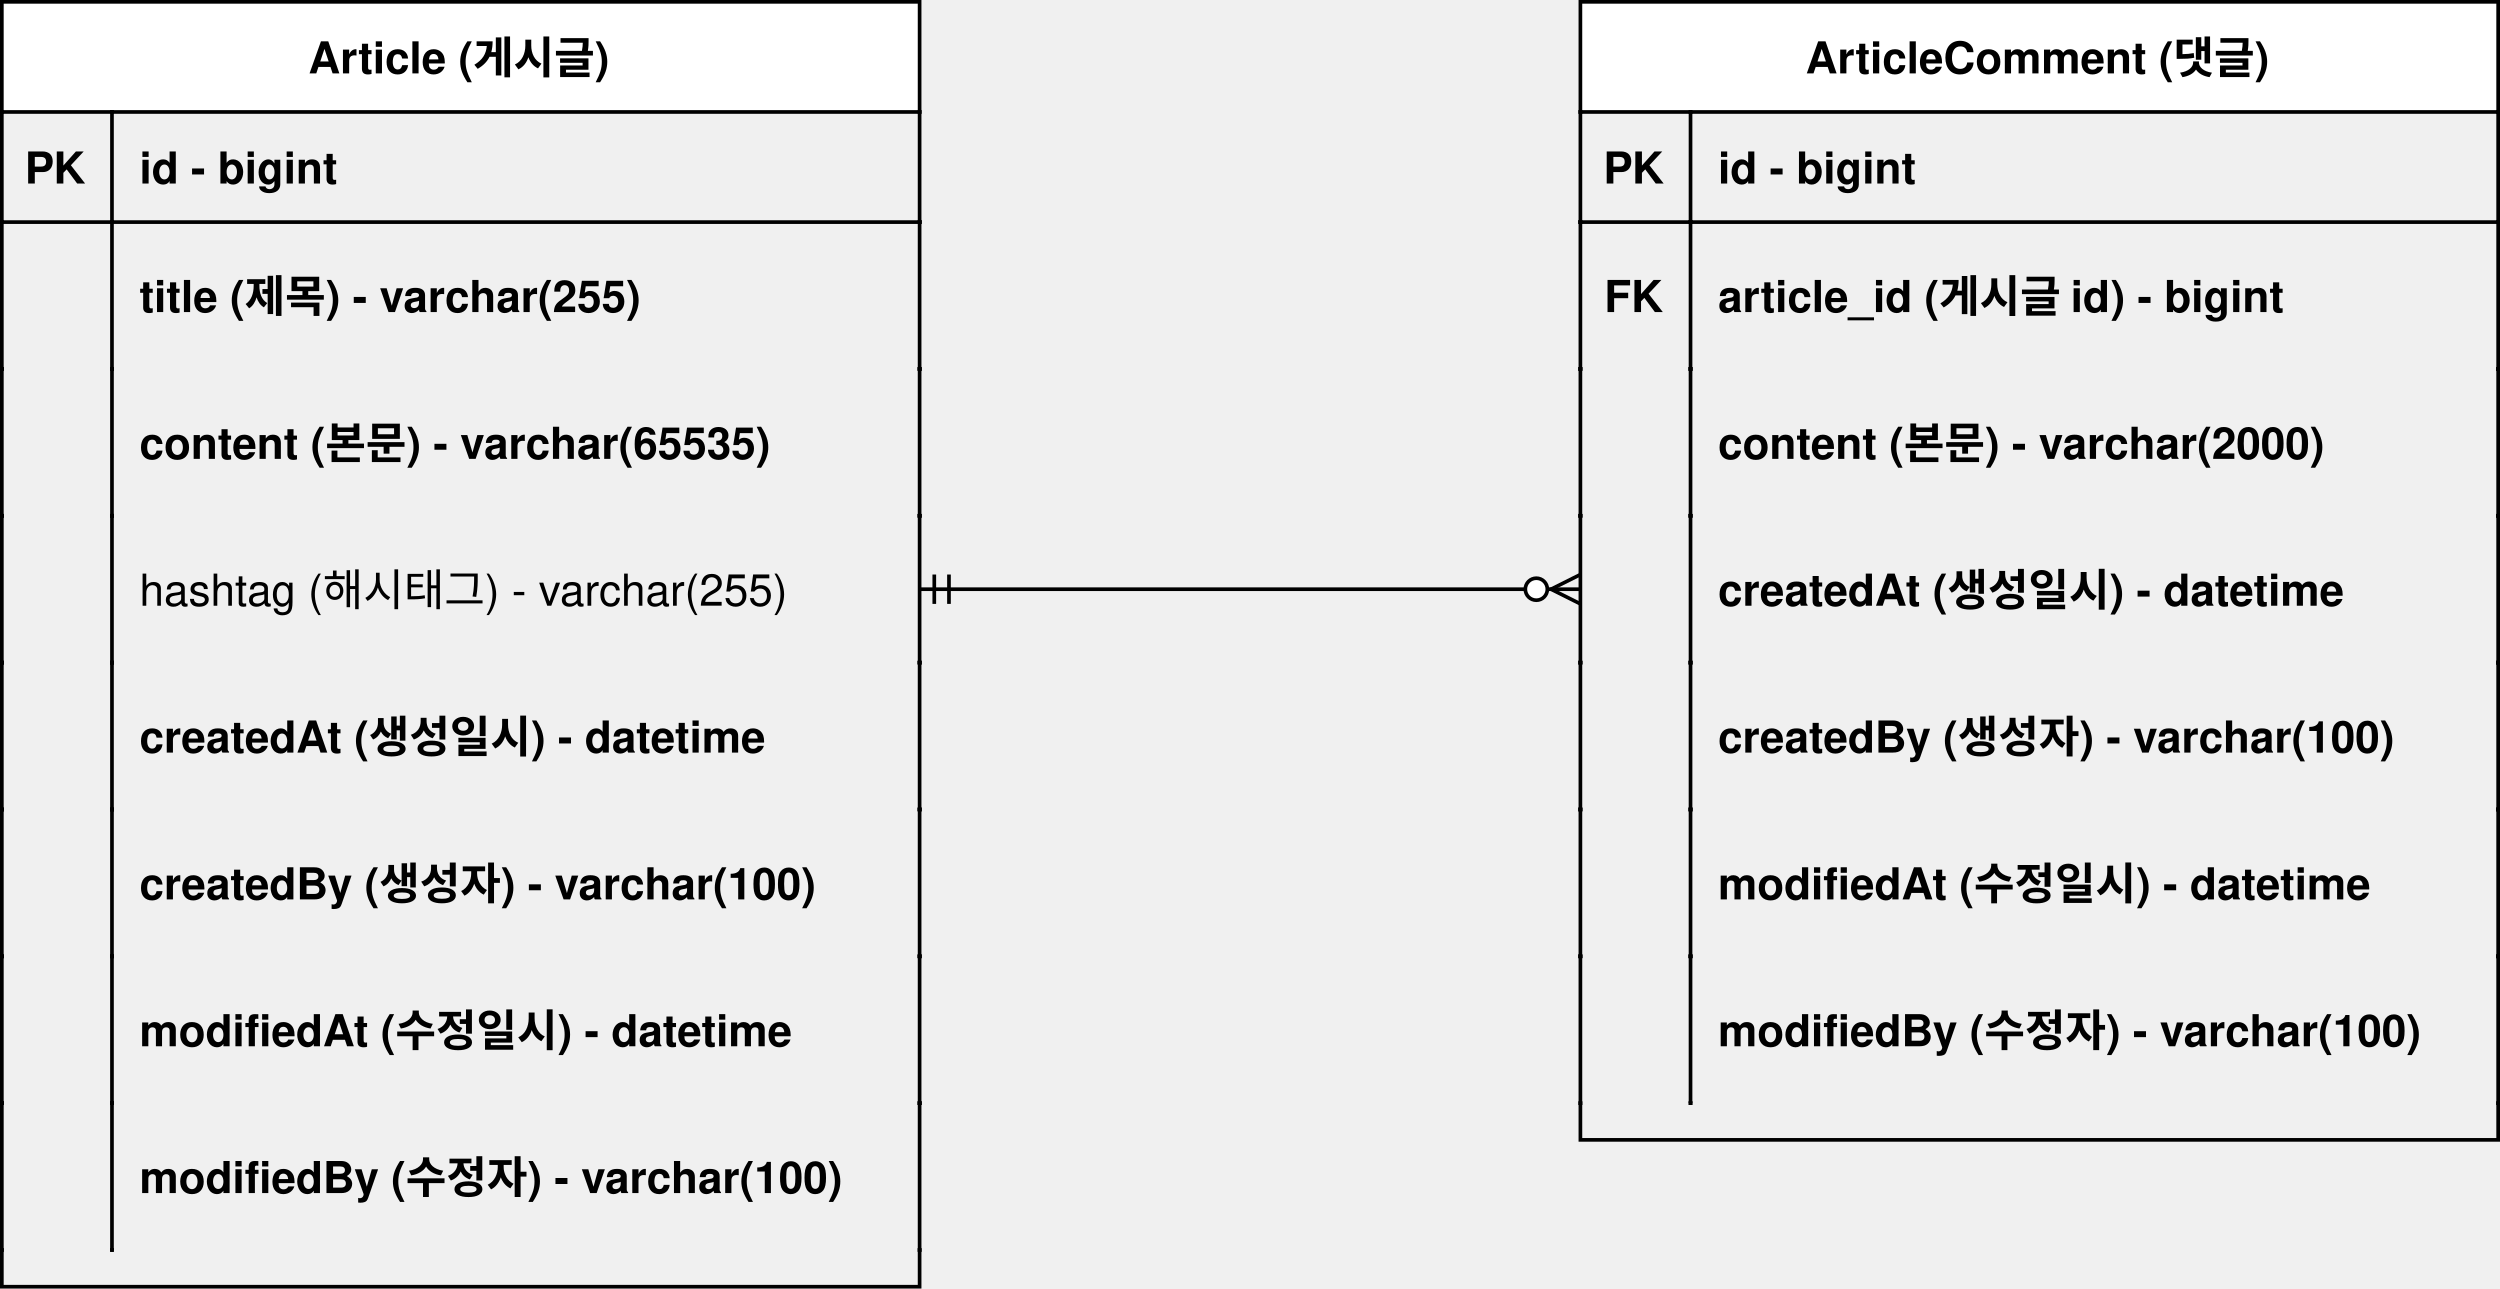
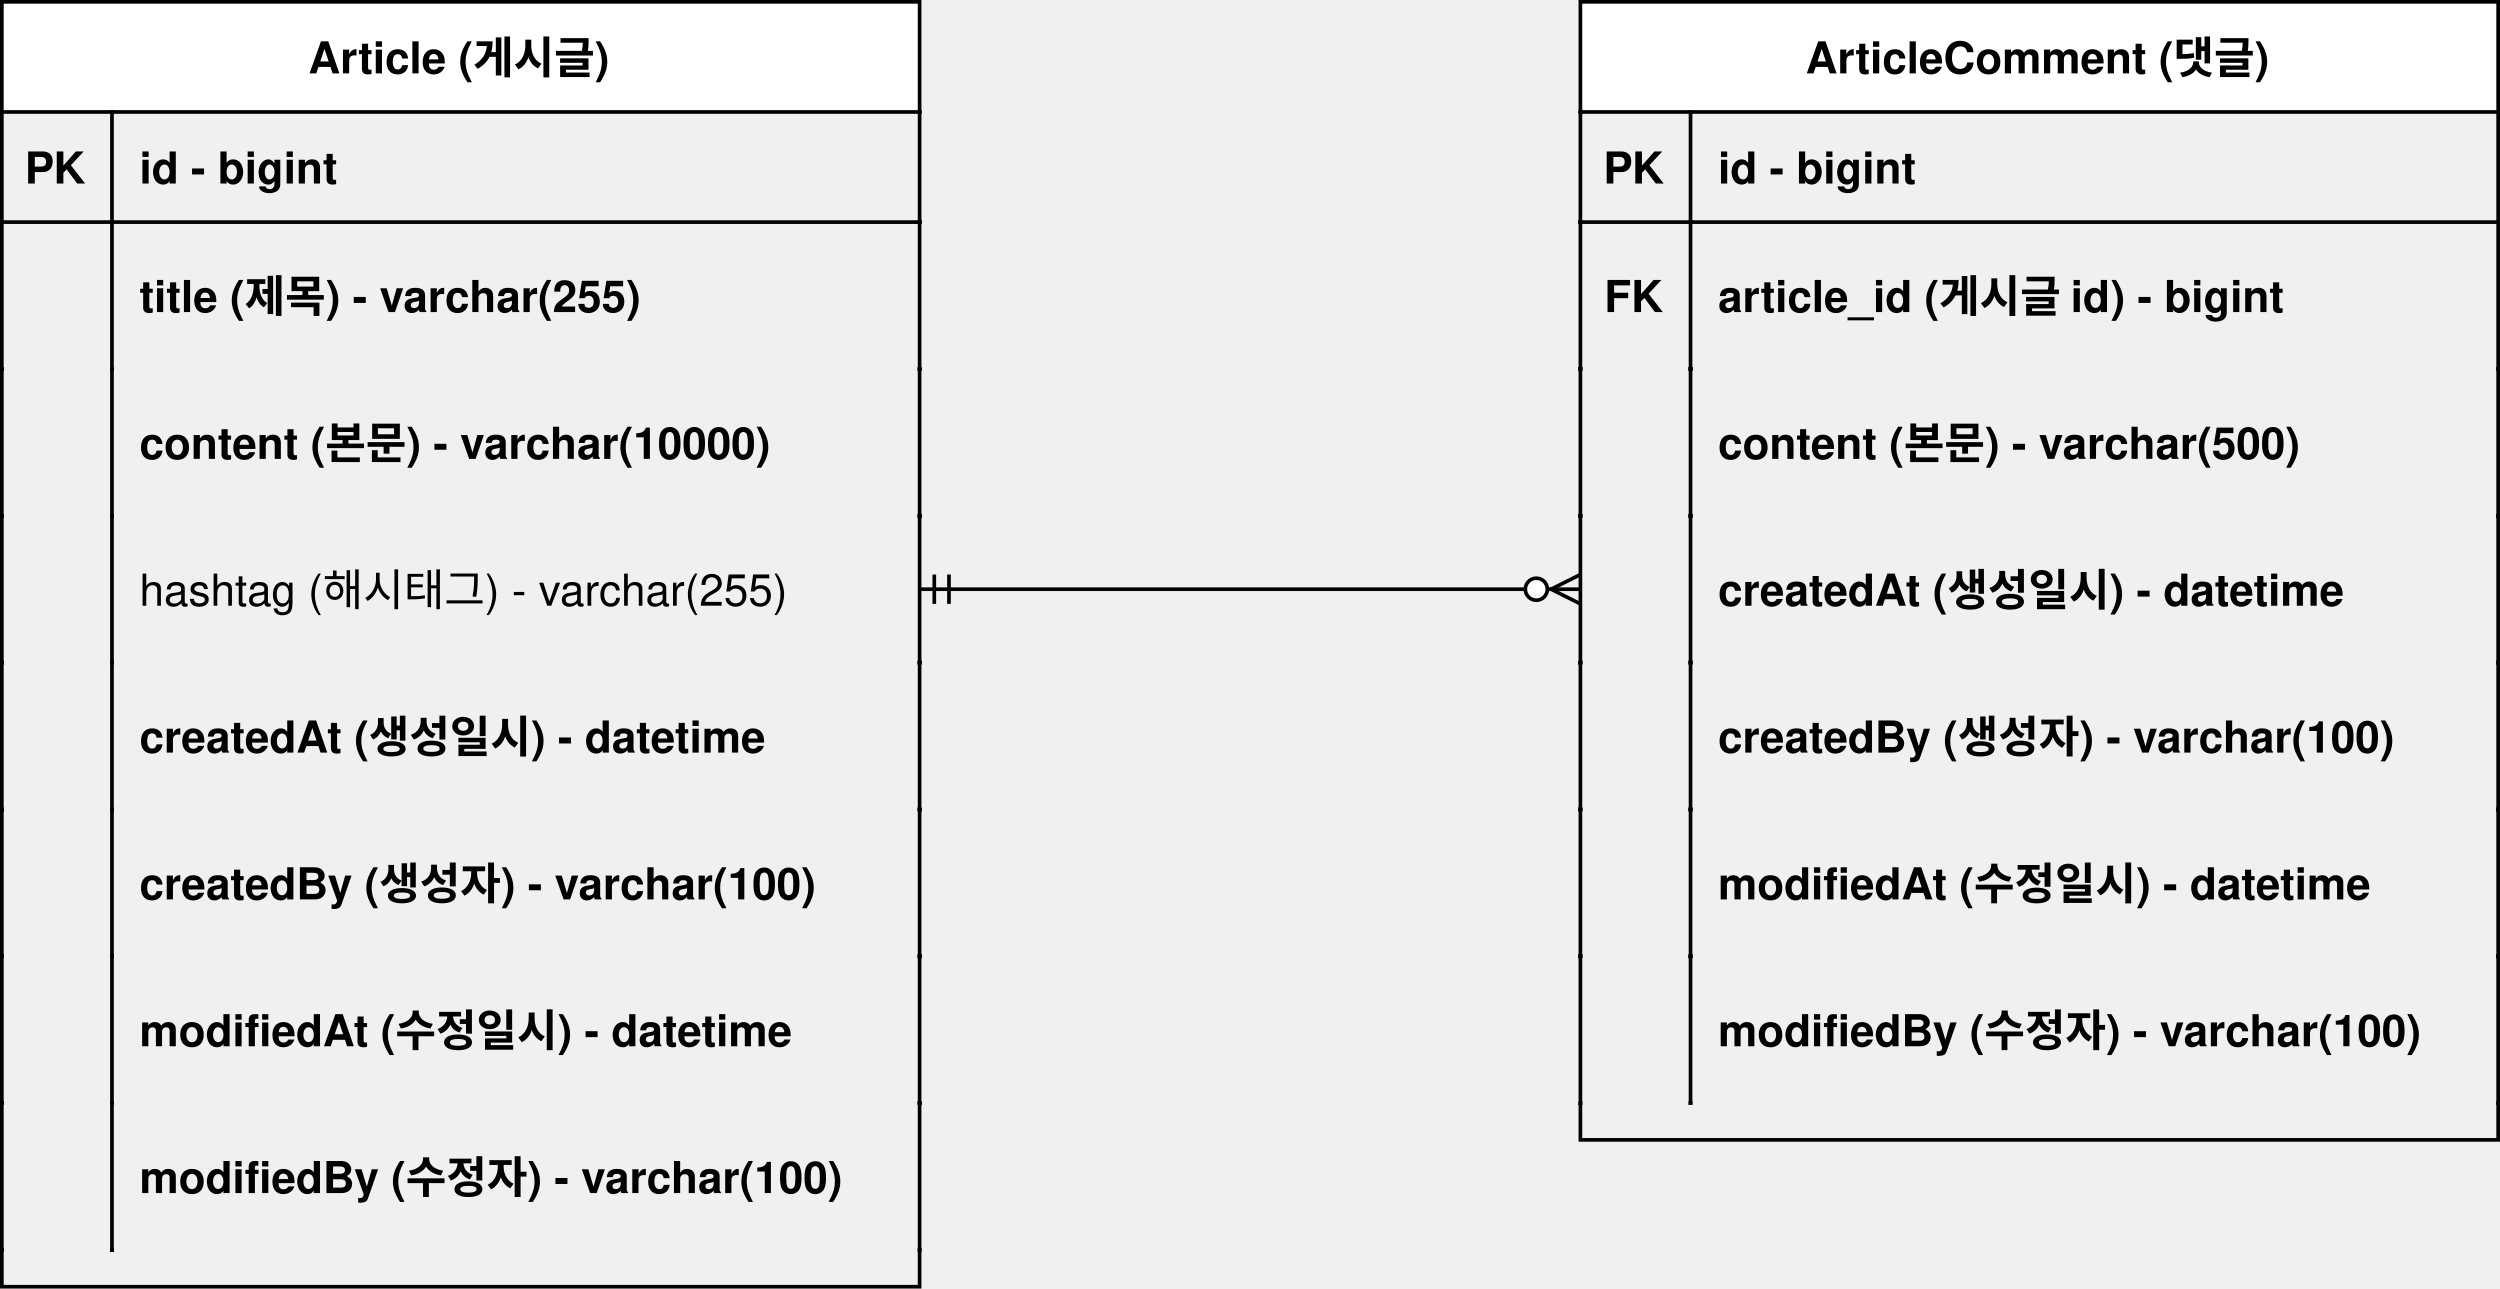
- <svg xmlns="http://www.w3.org/2000/svg" version="1.1" width="681px" height="351px" viewBox="-0.5 -0.5 681 351" content="&lt;mxfile host=&quot;app.diagrams.net&quot; modified=&quot;2022-10-31T13:54:43.550Z&quot; agent=&quot;5.0 (Windows NT 10.0; Win64; x64) AppleWebKit/537.36 (KHTML, like Gecko) Chrome/106.0.0.0 Safari/537.36&quot; etag=&quot;6Pfawsv4QBdvdH_2Q6TD&quot; version=&quot;20.5.1&quot; type=&quot;github&quot;&gt;&lt;diagram id=&quot;R2lEEEUBdFMjLlhIrx00&quot; name=&quot;Page-1&quot;&gt;7V1tb9o6FP41kbYPrUJeKHwkgW7S2t2qm+7d/TS5xCTWkhgZl8L99ddObAKY0PASKDhSN8UnjhOf57EfzokNhu0nsy8EjKNHHMDYsMxgZth9w7Kctsn+54Z5brhznNwQEhTkplZh+IH+g8IorgtfUQAnKxUpxjFF41XjEKcpHNIVGyAEv61WG+F49a5jEELF8GMIYtX6DwpolFs7rlnYv0IURvLOLVOcSYCsLAyTCAT4bcUEZ/Qep1Q84hMkCUhhStmZR0D+QGK4g4hS3tOeYd2zvxGvfRtiHMYQjNHkdogTZh5OWJX7EUhQzN281JAnGmK3sweG7ROMaX6UzHwYc6gkDPkz3ZecXfiB8HYrXODfTOcPf0yafn2z/6aPj+HT3cuNZefNTEH8KhzcIxQNmbct85Mx6BmeZXR8Y+AbHc/o+pmlY3TMz8KHdC6BYe4c80MKXrjJm1BAqOCPbTIDYwQFKGWdt/utrBzHYDxBWfXcEqE4eABz/EplQ7LkjdAMBs85fXhdxqQH1hgv8sY5ED/Ew/DTIEZhyo6HzDv8jh6BE/YsD2BCRQ3Vf8KlU0gonC2ZhD+/QJxASuasijjbFbQRQ6klafRWENOSxIyWSGlLIxBMCxdNFwCyA4HhLng6Cp6lQLGuUwTiZzZKQRpmmK1Cwv0aEDz+CUgIqTCMMeIeHUxhPk4y56M49nGMObIpTqGslvXO9dgf669v3rqGyx7AZ+VWUWZ/vDqhPk4nlDCG8FtBBtQb5GB5FI/FfWI4ko9BhDf58QumlA27HNZVIigYbx8F7yMvoLarIl0b0K4C9NO3XaDGrLOjOJv/IhQEMM1HKJ+zQQH/BmQ3wrGAYB2b9XFZFRGnMiJLENg7IiAaK9yyc2sgZmMhBRR6+DUNJgqsi+c8AOm2gjSrb5k37N8LCvlw+Xiwy+k3r+tNxmCI0vAhv7K9xgu3Fl7MykeqdVSeVGruFES503nuVyebuub+dsW536lt7u8cBPRZZv6KYNxVBuOdiXqb83ef9tdbO8Vo7iogU0Tl53Lf6JnZx3HP6PWMXvezEIQpIMMIkE+W65Z/Qr8QWaiBNDtqwv4kqtTccVlkvnzHvx6i4HEY/m6j79Np71two3U4UDILKTyprBKlkrBIMpxCEzYCrYYDH3D47w5GOamvWhE2dluNA3hGJU9PfeJK4Nk8N8MlwWcH65LQdl37akThiLTRThOaMOE0muCcWxMuNUzYZ3Df6akJapAQgUlEQZhrQt/ouobnLKXv+0bHlnn8uw0qcQ2Bg3l0GmmnEfJtXyMSNYtE59wi0WodhPRlqUROa/1komWpsQOB7JZBj8qEEteFfnbgGGxcsQNW9IpXv1IpAnYZRQn8gCw5VSRRRiP9ZEJdPtDIRA0yYVVdWVCfTByWSbwwmShB4+plQs0iCpnw5ltkYmB0zfU4omVuWSKkgUKUMEg/hVCzlo1C1KEQp3wrvRnpw/KKF6YQbU0VQs0pJjhAI7QSSXSMbke+o3abSGIPHumnE2oms9GJGnTCPvubakk4PXSiq6dOWGpWUerEUiih6kQTSlSmkHYSIecJda+Kj5NkaR1EhxHJvrqdKu9wZ/uKN1diuPNWlVZtOqB17rBkq8o+E0Tuty2KXxHp2oBWU4cXtFVlL0T2yx9e0laVzf1W84dXu1XlmLy45q0qmx3RZAVPMvefPSm4YU/S/cef+/eHQ9O04IYdSSD/aP47E4BtO8mztmXMdx0qUQOD9Iv2moTgSSTi/FtXJKe1SAhamiYEbTUhuNPuFcvUOwtYxhvtdME+bKdbowtVdeHs21fsw4LEy9KFnNYa6oIaIDYrk49PI/1k4rDNb41MVJWJs29gsQ8LFC9MJjp6yoSjxojNyuSjMkg7hXAO2/jWKERFhTj/3hXH0kghnOv/vqzN/VaXkzQrk2vgkX460XyH1ml04uwvqx2tvkRL02/RctSsYrMy+bgU0k8iKqQgYBBC6XPmVkTnzzAGFOF0UJzJkclXIrdY772IJrGRL0eEadDjv5/AioPn/yDBP/EjSOeGWL9cnEtAGvyV0YbwHsNA0ILdlcx/LRf+5YVbVxb7s+WT/bkszRD9JR+CHS9dxUrFRbwgr9nAMO6AUn4J0wS/kiHc4mmRLaZSPsvqVUinL158L5NnYSQZONPVJ97C0CecrVtZcF+yUIpbd42VeU/FVQUjlYactYZa6w3lrlAaep/arFj8+ERevfjBEHvwPw==&lt;/diagram&gt;&lt;/mxfile&gt;" resource="https://app.diagrams.net/#Hdongeranguk%2Fproject-board%2Ffeature%252F%25238-domain%2Fdocument%2Fproject-board-erd.svg">
+ <svg xmlns="http://www.w3.org/2000/svg" version="1.1" width="681px" height="351px" viewBox="-0.5 -0.5 681 351" content="&lt;mxfile host=&quot;app.diagrams.net&quot; modified=&quot;2022-11-07T14:38:19.329Z&quot; agent=&quot;5.0 (Windows NT 10.0; Win64; x64) AppleWebKit/537.36 (KHTML, like Gecko) Chrome/107.0.0.0 Safari/537.36&quot; etag=&quot;wT7hB0X0tuQxRCBfjPfT&quot; version=&quot;20.5.1&quot; type=&quot;github&quot;&gt;&lt;diagram id=&quot;R2lEEEUBdFMjLlhIrx00&quot; name=&quot;Page-1&quot;&gt;7V1tb5s6FP41lroPrQgvbfIxkHST1u5W3bTb+2lygwPWAEeOmyb79dcGG5I4TckoeQMplfDBGHOex35yDnYKLC+ef6ZwEt4TH0XANPw5sAbANDu2aQLxMfxFZrlx7MwQUOzLSoXhO/6DpNGQ1hfso+lKRUZIxPBk1TgiSYJGbMUGKSWvq9XGJFq96wQGSDN8H8FIt/6LfRZm1q5jFPYvCAehunPHkGdiqCpLwzSEPnldMaE5uyUJk118QDSGCUoYP3MP6W9EgTMMGRNP2gfmLf+MRe2rgJAgQnCCp1cjEnPzaMqr3I5hjCPh5qWGXNkQv501BJZHCWHZUTz3UCSwUjBkfbp942zuByraLXGBdzlb3P02WPLl1frJ7u+Dh5vnS9PKmpnB6EU6uE8ZHnFvm8YFGPaBa4KuB4Ye6Lqg56WWLugan6QP2UIBw905EYcMPguTO2WQMskfy+AGzggGccIf3hp00nIUwckUp9UzS4gj/w4uyAtTDamSO8Zz5D9m9BF1OZPueGOiKBoXQHyXnRGnYYSDhB+PuHfEHV2Kprwvd3DKZA3df9KlM0QZmi+ZpD8/IxIjRhe8ijzbk7SRQ6mjaPRaENNUxAyXSGkpI5RMC/KmCwD5gcRwFzxtDc83geKPzjCMHvkohUmQYrYKifCrT8nkB6QBYtIwIVh4dDhD2ThJnY+jyCMREcgmJEGqWvp0jss//Hk948oBDu+Ax8udosw/ojplHkmmjHKGiFshDtQrEmC5jEzkfSI0Vt2g0pvi+JkwxoddBusqETSMt4+C95GXUFtlka4NaEcD+uHrLlAT/rDjKJ3/Quz7KMlGqJizYQH/BmQ3wpFDsI7N+rgsi4hdGpElCKwdEZCNFW7ZuTUY8bGQQIZc8pL4Uw3WvJ8VkL7WkOb1TeOS/z3jQAyX44NdTb9ZXXc6gSOcBHfZlddrvHBq4cX87ZFqfihPSjW3D6LcNHnu1yebuub+65Jzv13b3N+tBPRBZv6SYNyUBuOdiXqb83ef9tdb28do7mkgM8zU93IP9I3067gL+n3Q732SgjCDdBRCemE6ztvf0E9EFmogzY6a8PckKtXcx7LIeP5Gnu5C/34U/LrG32az/lf/stHhwP4kIU8y7EMTNgKthwNHOPzfAWMrgxulCBs9occBIqOSpacuhBK4lsjNCEnw+MG6JHCOGlvSNqcrChVp0zhNaMOE/WiCfWhNOIcwYSuDW03Qg4QQTkMGg0wTBqDnANdeSt8PQNdSefybDSpxDoGD8eE0apxGqLd9rUjULBLdQ4tEp1MJ6SNWiZzDrUx0TD12oIjf0u8zlVASujBID2zAxxU/4EW3ePWrlMLnlzEcoyNkSS2RxA40ap5M6MsHWpmoQSbMsisL6pOJapnEY5aJ8micvUzoWUQpE+5ii0wMQc/YkG06+TiiBgY1TyH0rGWrEHUoxD7fSm9Gulpe8ZgV4ro0GmevEHpOMSY+HuOVSKILel31jtppI4m/4FHzdELPZLY6UcvC1UPrhCLcGepErzQa564Tpp5VVDqxFEroOtH4UKI8hRonEWqe0PeqeCSOl9ZBdDmRrHanyjJLHIXhzltVOrXpQKNzhyW2qmwfBEe5VWVzl/XU4YluVdnO40ZtVdnsCj1/2IitKlV5cc5bVTb7ps0K7mXuP3hScMOepNvjn/tLwtGmBXNX6GlBmH01/5UKwLad5GnbKuY7D5WogUHNi/bahOBeJOLwW1cUp88vIWi2CcEcZD0huNPuFadBScAdaNM4WbCqbXRrZeFkdq9Y1WLEI5aFnMOtLFh6fNguTP54GjVPJqrtfWtl4mT2r1jV4sRjloluaTTOXSZsPURsFyZ/KIMapxB2tX1vrUKczNYV26yE9BErRM7hViFsfTVJuzC5Bh41Tyfan9Daj04c/F21fb6/odX+iFbuCj2r2C5M/lgKNU8iSqQgkB8g5XPuacwWjyiCDJNkWJzJkMkWInf407shiyOQrUZEid8X/z6BF4ePfxAlP8g9TBZALl8uzsUw8f9JaUPFEyNf0oLflS6elgv/icKVo4qD+fLJwUKV5pg9qU7w46WreKm4SBTUNe8wTJqm5IWO0BbHyuQwU2r5Vj2VCRVOLju75e+9l8mTG2kKzgyt9HcLQx9Iumwl575ioRK33hors0eXVxWM1Bqy1xrqrDeU+UZr6H1q82Lxvyey6sU/DLGG/wM=&lt;/diagram&gt;&lt;/mxfile&gt;" resource="https://app.diagrams.net/?src=about#Hdongeranguk%2Fproject-board%2Fmain%2Fdocument%2Fproject-board-erd.svg">
  <defs>
    <clipPath id="mx-clip-0-30-30-30-0">
      <rect x="0" y="30" width="30" height="30" />
    </clipPath>
    <clipPath id="mx-clip-36-30-214-30-0">
      <rect x="36" y="30" width="214" height="30" />
    </clipPath>
    <clipPath id="mx-clip-36-60-214-40-0">
      <rect x="36" y="60" width="214" height="40" />
    </clipPath>
    <clipPath id="mx-clip-36-100-214-40-0">
      <rect x="36" y="100" width="214" height="40" />
    </clipPath>
    <clipPath id="mx-clip-36-140-214-40-0">
      <rect x="36" y="140" width="214" height="40" />
    </clipPath>
    <clipPath id="mx-clip-36-180-214-40-0">
      <rect x="36" y="180" width="214" height="40" />
    </clipPath>
    <clipPath id="mx-clip-36-220-214-40-0">
      <rect x="36" y="220" width="214" height="40" />
    </clipPath>
    <clipPath id="mx-clip-36-260-214-40-0">
      <rect x="36" y="260" width="214" height="40" />
    </clipPath>
    <clipPath id="mx-clip-36-300-214-40-0">
      <rect x="36" y="300" width="214" height="40" />
    </clipPath>
    <clipPath id="mx-clip-430-30-30-30-0">
      <rect x="430" y="30" width="30" height="30" />
    </clipPath>
    <clipPath id="mx-clip-466-30-214-30-0">
      <rect x="466" y="30" width="214" height="30" />
    </clipPath>
    <clipPath id="mx-clip-430-60-30-40-0">
      <rect x="430" y="60" width="30" height="40" />
    </clipPath>
    <clipPath id="mx-clip-466-60-214-40-0">
      <rect x="466" y="60" width="214" height="40" />
    </clipPath>
    <clipPath id="mx-clip-466-100-214-40-0">
      <rect x="466" y="100" width="214" height="40" />
    </clipPath>
    <clipPath id="mx-clip-466-140-214-40-0">
      <rect x="466" y="140" width="214" height="40" />
    </clipPath>
    <clipPath id="mx-clip-466-180-214-40-0">
      <rect x="466" y="180" width="214" height="40" />
    </clipPath>
    <clipPath id="mx-clip-466-220-214-40-0">
      <rect x="466" y="220" width="214" height="40" />
    </clipPath>
    <clipPath id="mx-clip-466-260-214-40-0">
      <rect x="466" y="260" width="214" height="40" />
    </clipPath>
  </defs>
  <g>
    <path d="M 0 30 L 0 0 L 250 0 L 250 30" fill="rgb(255, 255, 255)" stroke="rgb(0, 0, 0)" stroke-miterlimit="10" pointer-events="all" />
    <path d="M 0 30 L 0 350 L 250 350 L 250 30" fill="none" stroke="rgb(0, 0, 0)" stroke-miterlimit="10" pointer-events="none" />
    <path d="M 0 30 L 250 30" fill="none" stroke="rgb(0, 0, 0)" stroke-miterlimit="10" pointer-events="none" />
    <path d="M 30 30 L 30 60 L 30 100 L 30 140 L 30 180 L 30 220 L 30 260 L 30 300 L 30 340" fill="none" stroke="rgb(0, 0, 0)" stroke-miterlimit="10" pointer-events="none" />
    <g fill="rgb(0, 0, 0)" font-family="Helvetica" font-weight="bold" pointer-events="none" text-anchor="middle" font-size="12px">
      <text x="124.5" y="19.5">Article (게시글)</text>
    </g>
    <path d="M 0 30 M 250 30 M 250 60 L 0 60" fill="none" stroke="rgb(0, 0, 0)" stroke-linecap="square" stroke-miterlimit="10" pointer-events="none" />
    <path d="M 0 30 M 30 30 M 30 60 M 0 60" fill="none" stroke="rgb(0, 0, 0)" stroke-linecap="square" stroke-miterlimit="10" pointer-events="none" />
    <g fill="rgb(0, 0, 0)" font-family="Helvetica" font-weight="bold" pointer-events="none" clip-path="url(#mx-clip-0-30-30-30-0)" text-anchor="middle" font-size="12px">
      <text x="14.5" y="49.5">PK</text>
    </g>
    <path d="M 30 30 M 250 30 M 250 60 M 30 60" fill="none" stroke="rgb(0, 0, 0)" stroke-linecap="square" stroke-miterlimit="10" pointer-events="none" />
    <g fill="rgb(0, 0, 0)" font-family="Helvetica" font-weight="bold" text-decoration="underline" pointer-events="none" clip-path="url(#mx-clip-36-30-214-30-0)" font-size="12px">
      <text x="37.5" y="49.5">id - bigint</text>
    </g>
    <path d="M 0 60 M 250 60 M 250 100 M 0 100" fill="none" stroke="rgb(0, 0, 0)" stroke-linecap="square" stroke-miterlimit="10" pointer-events="none" />
    <path d="M 0 60 M 30 60 M 30 100 M 0 100" fill="none" stroke="rgb(0, 0, 0)" stroke-linecap="square" stroke-miterlimit="10" pointer-events="none" />
    <path d="M 30 60 M 250 60 M 250 100 M 30 100" fill="none" stroke="rgb(0, 0, 0)" stroke-linecap="square" stroke-miterlimit="10" pointer-events="none" />
    <g fill="rgb(0, 0, 0)" font-family="Helvetica" font-weight="bold" pointer-events="none" clip-path="url(#mx-clip-36-60-214-40-0)" font-size="12px">
      <text x="37.5" y="84.5">title (제목) - varchar(255)</text>
    </g>
    <path d="M 0 100 M 250 100 M 250 140 M 0 140" fill="none" stroke="rgb(0, 0, 0)" stroke-linecap="square" stroke-miterlimit="10" pointer-events="none" />
    <path d="M 0 100 M 30 100 M 30 140 M 0 140" fill="none" stroke="rgb(0, 0, 0)" stroke-linecap="square" stroke-miterlimit="10" pointer-events="none" />
    <path d="M 30 100 M 250 100 M 250 140 M 30 140" fill="none" stroke="rgb(0, 0, 0)" stroke-linecap="square" stroke-miterlimit="10" pointer-events="none" />
    <g fill="rgb(0, 0, 0)" font-family="Helvetica" font-weight="bold" pointer-events="none" clip-path="url(#mx-clip-36-100-214-40-0)" font-size="12px">
-       <text x="37.5" y="124.5">content (본문) - varchar(65535)</text>
+       <text x="37.5" y="124.5">content (본문) - varchar(10000)</text>
    </g>
    <path d="M 0 140 M 250 140 M 250 180 M 0 180" fill="none" stroke="rgb(0, 0, 0)" stroke-linecap="square" stroke-miterlimit="10" pointer-events="none" />
    <path d="M 0 140 M 30 140 M 30 180 M 0 180" fill="none" stroke="rgb(0, 0, 0)" stroke-linecap="square" stroke-miterlimit="10" pointer-events="none" />
    <path d="M 30 140 M 250 140 M 250 180 M 30 180" fill="none" stroke="rgb(0, 0, 0)" stroke-linecap="square" stroke-miterlimit="10" pointer-events="none" />
    <g fill="rgb(0, 0, 0)" font-family="Helvetica" pointer-events="none" clip-path="url(#mx-clip-36-140-214-40-0)" font-size="12px">
      <text x="37.5" y="164.5">hashtag (해시태그) - varchar(255)</text>
    </g>
    <path d="M 0 180 M 250 180 M 250 220 M 0 220" fill="none" stroke="rgb(0, 0, 0)" stroke-linecap="square" stroke-miterlimit="10" pointer-events="none" />
    <path d="M 0 180 M 30 180 M 30 220 M 0 220" fill="none" stroke="rgb(0, 0, 0)" stroke-linecap="square" stroke-miterlimit="10" pointer-events="none" />
    <path d="M 30 180 M 250 180 M 250 220 M 30 220" fill="none" stroke="rgb(0, 0, 0)" stroke-linecap="square" stroke-miterlimit="10" pointer-events="none" />
    <g fill="rgb(0, 0, 0)" font-family="Helvetica" font-weight="bold" pointer-events="none" clip-path="url(#mx-clip-36-180-214-40-0)" font-size="12px">
      <text x="37.5" y="204.5">createdAt (생성일시) - datetime</text>
    </g>
    <path d="M 0 220 M 250 220 M 250 260 M 0 260" fill="none" stroke="rgb(0, 0, 0)" stroke-linecap="square" stroke-miterlimit="10" pointer-events="none" />
    <path d="M 0 220 M 30 220 M 30 260 M 0 260" fill="none" stroke="rgb(0, 0, 0)" stroke-linecap="square" stroke-miterlimit="10" pointer-events="none" />
    <path d="M 30 220 M 250 220 M 250 260 M 30 260" fill="none" stroke="rgb(0, 0, 0)" stroke-linecap="square" stroke-miterlimit="10" pointer-events="none" />
    <g fill="rgb(0, 0, 0)" font-family="Helvetica" font-weight="bold" pointer-events="none" clip-path="url(#mx-clip-36-220-214-40-0)" font-size="12px">
      <text x="37.5" y="244.5">createdBy (생성자) - varchar(100)</text>
    </g>
    <path d="M 0 260 M 250 260 M 250 300 M 0 300" fill="none" stroke="rgb(0, 0, 0)" stroke-linecap="square" stroke-miterlimit="10" pointer-events="none" />
    <path d="M 0 260 M 30 260 M 30 300 M 0 300" fill="none" stroke="rgb(0, 0, 0)" stroke-linecap="square" stroke-miterlimit="10" pointer-events="none" />
    <path d="M 30 260 M 250 260 M 250 300 M 30 300" fill="none" stroke="rgb(0, 0, 0)" stroke-linecap="square" stroke-miterlimit="10" pointer-events="none" />
    <g fill="rgb(0, 0, 0)" font-family="Helvetica" font-weight="bold" pointer-events="none" clip-path="url(#mx-clip-36-260-214-40-0)" font-size="12px">
      <text x="37.5" y="284.5">modifiedAt (수정일시) - datetime</text>
    </g>
    <path d="M 0 300 M 250 300 M 250 340 M 0 340" fill="none" stroke="rgb(0, 0, 0)" stroke-linecap="square" stroke-miterlimit="10" pointer-events="none" />
    <path d="M 0 300 M 30 300 M 30 340 M 0 340" fill="none" stroke="rgb(0, 0, 0)" stroke-linecap="square" stroke-miterlimit="10" pointer-events="none" />
    <path d="M 30 300 M 250 300 M 250 340 M 30 340" fill="none" stroke="rgb(0, 0, 0)" stroke-linecap="square" stroke-miterlimit="10" pointer-events="none" />
    <g fill="rgb(0, 0, 0)" font-family="Helvetica" font-weight="bold" pointer-events="none" clip-path="url(#mx-clip-36-300-214-40-0)" font-size="12px">
      <text x="37.5" y="324.5">modifiedBy (수정자) - varchar(100)</text>
    </g>
    <path d="M 430 30 L 430 0 L 680 0 L 680 30" fill="rgb(255, 255, 255)" stroke="rgb(0, 0, 0)" stroke-miterlimit="10" pointer-events="none" />
    <path d="M 430 30 L 430 310 L 680 310 L 680 30" fill="none" stroke="rgb(0, 0, 0)" stroke-miterlimit="10" pointer-events="none" />
    <path d="M 430 30 L 680 30" fill="none" stroke="rgb(0, 0, 0)" stroke-miterlimit="10" pointer-events="none" />
    <path d="M 460 30 L 460 60 L 460 100 L 460 140 L 460 180 L 460 220 L 460 260 L 460 300" fill="none" stroke="rgb(0, 0, 0)" stroke-miterlimit="10" pointer-events="none" />
    <g fill="rgb(0, 0, 0)" font-family="Helvetica" font-weight="bold" pointer-events="none" text-anchor="middle" font-size="12px">
      <text x="554.5" y="19.5">ArticleComment (댓글)</text>
    </g>
    <path d="M 430 30 M 680 30 M 680 60 L 430 60" fill="none" stroke="rgb(0, 0, 0)" stroke-linecap="square" stroke-miterlimit="10" pointer-events="none" />
    <path d="M 430 30 M 460 30 M 460 60 M 430 60" fill="none" stroke="rgb(0, 0, 0)" stroke-linecap="square" stroke-miterlimit="10" pointer-events="none" />
    <g fill="rgb(0, 0, 0)" font-family="Helvetica" font-weight="bold" pointer-events="none" clip-path="url(#mx-clip-430-30-30-30-0)" text-anchor="middle" font-size="12px">
      <text x="444.5" y="49.5">PK</text>
    </g>
    <path d="M 460 30 M 680 30 M 680 60 M 460 60" fill="none" stroke="rgb(0, 0, 0)" stroke-linecap="square" stroke-miterlimit="10" pointer-events="none" />
    <g fill="rgb(0, 0, 0)" font-family="Helvetica" font-weight="bold" text-decoration="underline" pointer-events="none" clip-path="url(#mx-clip-466-30-214-30-0)" font-size="12px">
      <text x="467.5" y="49.5">id - bigint</text>
    </g>
    <path d="M 430 60 M 680 60 M 680 100 M 430 100" fill="none" stroke="rgb(0, 0, 0)" stroke-linecap="square" stroke-miterlimit="10" pointer-events="none" />
    <path d="M 430 60 M 460 60 M 460 100 M 430 100" fill="none" stroke="rgb(0, 0, 0)" stroke-linecap="square" stroke-miterlimit="10" pointer-events="none" />
    <g fill="rgb(0, 0, 0)" font-family="Helvetica" font-weight="bold" pointer-events="none" clip-path="url(#mx-clip-430-60-30-40-0)" text-anchor="middle" font-size="12px">
      <text x="444.5" y="84.5">FK</text>
    </g>
    <path d="M 460 60 M 680 60 M 680 100 M 460 100" fill="none" stroke="rgb(0, 0, 0)" stroke-linecap="square" stroke-miterlimit="10" pointer-events="none" />
    <g fill="rgb(0, 0, 0)" font-family="Helvetica" font-weight="bold" pointer-events="none" clip-path="url(#mx-clip-466-60-214-40-0)" font-size="12px">
      <text x="467.5" y="84.5">article_id (게시글 id) - bigint</text>
    </g>
    <path d="M 430 100 M 680 100 M 680 140 M 430 140" fill="none" stroke="rgb(0, 0, 0)" stroke-linecap="square" stroke-miterlimit="10" pointer-events="none" />
    <path d="M 430 100 M 460 100 M 460 140 M 430 140" fill="none" stroke="rgb(0, 0, 0)" stroke-linecap="square" stroke-miterlimit="10" pointer-events="none" />
    <path d="M 460 100 M 680 100 M 680 140 M 460 140" fill="none" stroke="rgb(0, 0, 0)" stroke-linecap="square" stroke-miterlimit="10" pointer-events="none" />
    <g fill="rgb(0, 0, 0)" font-family="Helvetica" font-weight="bold" pointer-events="none" clip-path="url(#mx-clip-466-100-214-40-0)" font-size="12px">
-       <text x="467.5" y="124.5">content (본문) - varchar(2000)</text>
+       <text x="467.5" y="124.5">content (본문) - varchar(500)</text>
    </g>
    <path d="M 430 140 M 680 140 M 680 180 M 430 180" fill="none" stroke="rgb(0, 0, 0)" stroke-linecap="square" stroke-miterlimit="10" pointer-events="none" />
    <path d="M 430 140 M 460 140 M 460 180 M 430 180" fill="none" stroke="rgb(0, 0, 0)" stroke-linecap="square" stroke-miterlimit="10" pointer-events="none" />
    <path d="M 460 140 M 680 140 M 680 180 M 460 180" fill="none" stroke="rgb(0, 0, 0)" stroke-linecap="square" stroke-miterlimit="10" pointer-events="none" />
    <g fill="rgb(0, 0, 0)" font-family="Helvetica" font-weight="bold" pointer-events="none" clip-path="url(#mx-clip-466-140-214-40-0)" font-size="12px">
      <text x="467.5" y="164.5">createdAt (생성일시) - datetime</text>
    </g>
    <path d="M 430 180 M 680 180 M 680 220 M 430 220" fill="none" stroke="rgb(0, 0, 0)" stroke-linecap="square" stroke-miterlimit="10" pointer-events="none" />
    <path d="M 430 180 M 460 180 M 460 220 M 430 220" fill="none" stroke="rgb(0, 0, 0)" stroke-linecap="square" stroke-miterlimit="10" pointer-events="none" />
    <path d="M 460 180 M 680 180 M 680 220 M 460 220" fill="none" stroke="rgb(0, 0, 0)" stroke-linecap="square" stroke-miterlimit="10" pointer-events="none" />
    <g fill="rgb(0, 0, 0)" font-family="Helvetica" font-weight="bold" pointer-events="none" clip-path="url(#mx-clip-466-180-214-40-0)" font-size="12px">
      <text x="467.5" y="204.5">createdBy (생성자) - varchar(100)</text>
    </g>
    <path d="M 430 220 M 680 220 M 680 260 M 430 260" fill="none" stroke="rgb(0, 0, 0)" stroke-linecap="square" stroke-miterlimit="10" pointer-events="none" />
    <path d="M 430 220 M 460 220 M 460 260 M 430 260" fill="none" stroke="rgb(0, 0, 0)" stroke-linecap="square" stroke-miterlimit="10" pointer-events="none" />
    <path d="M 460 220 M 680 220 M 680 260 M 460 260" fill="none" stroke="rgb(0, 0, 0)" stroke-linecap="square" stroke-miterlimit="10" pointer-events="none" />
    <g fill="rgb(0, 0, 0)" font-family="Helvetica" font-weight="bold" pointer-events="none" clip-path="url(#mx-clip-466-220-214-40-0)" font-size="12px">
      <text x="467.5" y="244.5">modifiedAt (수정일시) - datetime</text>
    </g>
    <path d="M 430 260 M 680 260 M 680 300 M 430 300" fill="none" stroke="rgb(0, 0, 0)" stroke-linecap="square" stroke-miterlimit="10" pointer-events="none" />
    <path d="M 430 260 M 460 260 M 460 300 M 430 300" fill="none" stroke="rgb(0, 0, 0)" stroke-linecap="square" stroke-miterlimit="10" pointer-events="none" />
    <path d="M 460 260 M 680 260 M 680 300 M 460 300" fill="none" stroke="rgb(0, 0, 0)" stroke-linecap="square" stroke-miterlimit="10" pointer-events="none" />
    <g fill="rgb(0, 0, 0)" font-family="Helvetica" font-weight="bold" pointer-events="none" clip-path="url(#mx-clip-466-260-214-40-0)" font-size="12px">
      <text x="467.5" y="284.5">modifiedBy (수정자) - varchar(100)</text>
    </g>
    <path d="M 250 160 L 280 160 L 400 160 L 430 160" fill="none" stroke="rgb(0, 0, 0)" stroke-miterlimit="10" pointer-events="none" />
    <path d="M 254 156 L 254 164 M 258 156 L 258 164" fill="none" stroke="rgb(0, 0, 0)" stroke-miterlimit="10" pointer-events="none" />
    <ellipse cx="418" cy="160" rx="3" ry="3" fill="#ffffff" stroke="rgb(0, 0, 0)" pointer-events="none" />
    <path d="M 430 156 L 422 160 L 430 164" fill="none" stroke="rgb(0, 0, 0)" stroke-miterlimit="10" pointer-events="none" />
  </g>
</svg>
